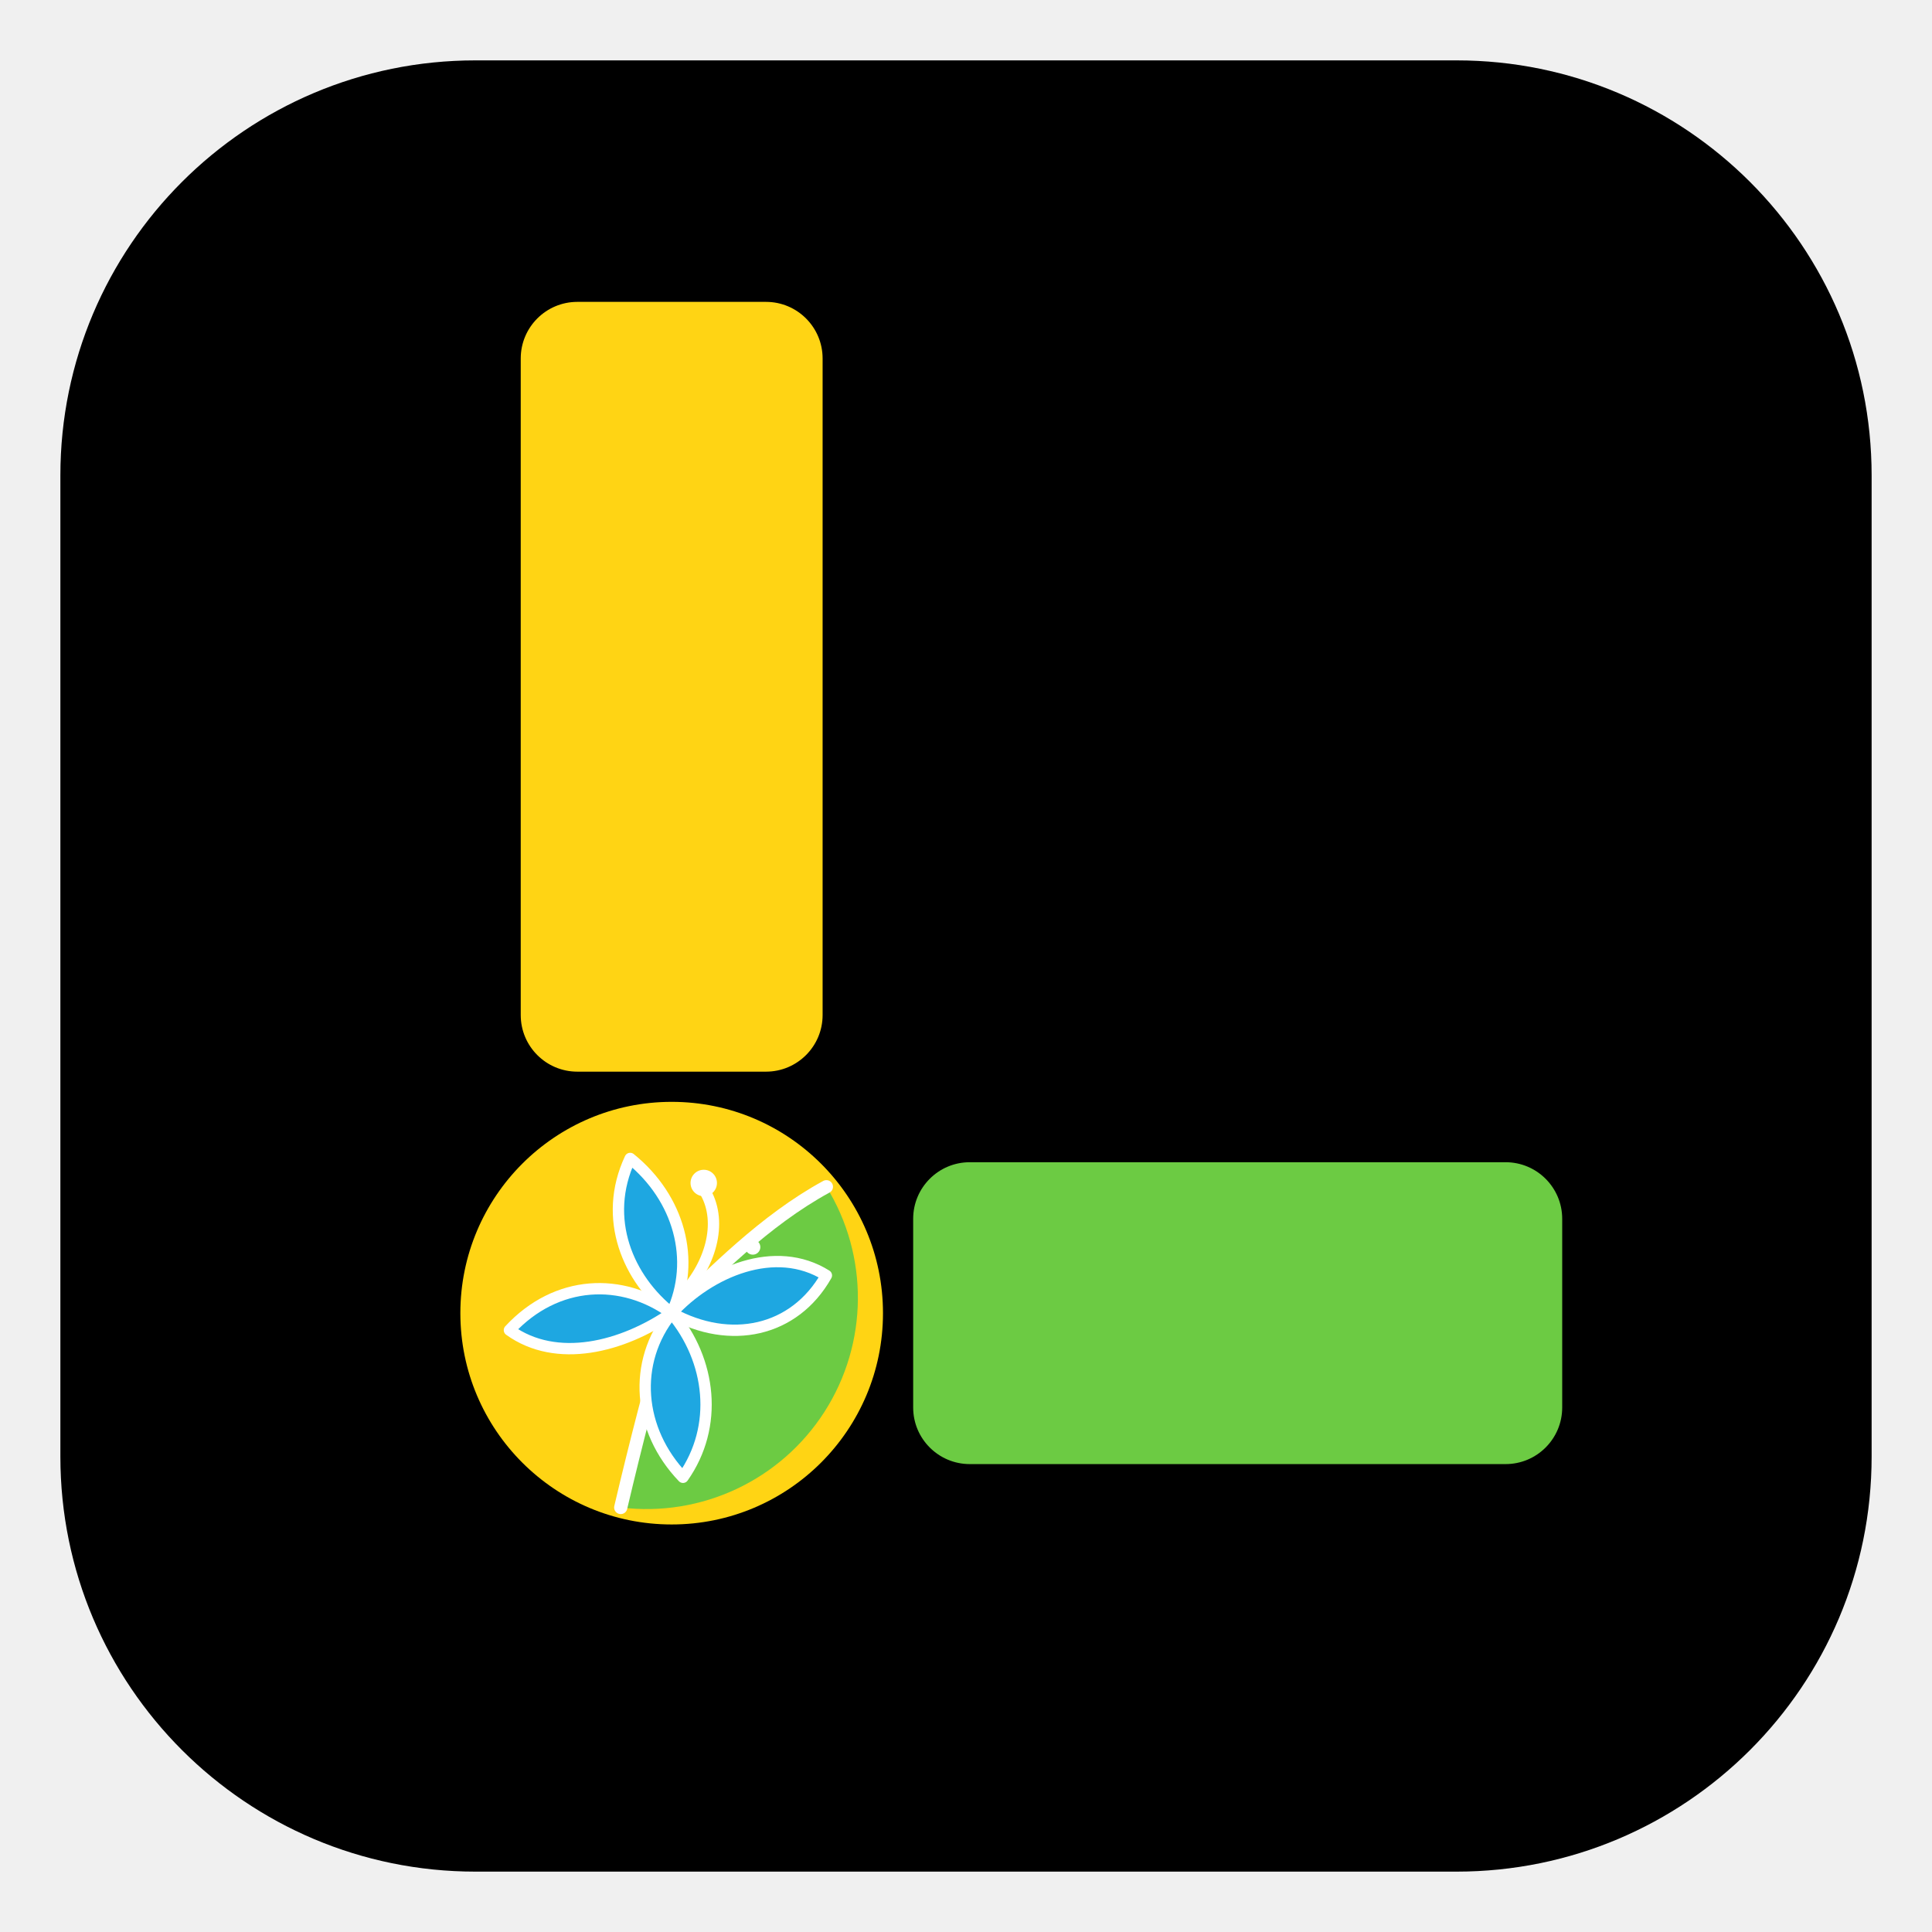
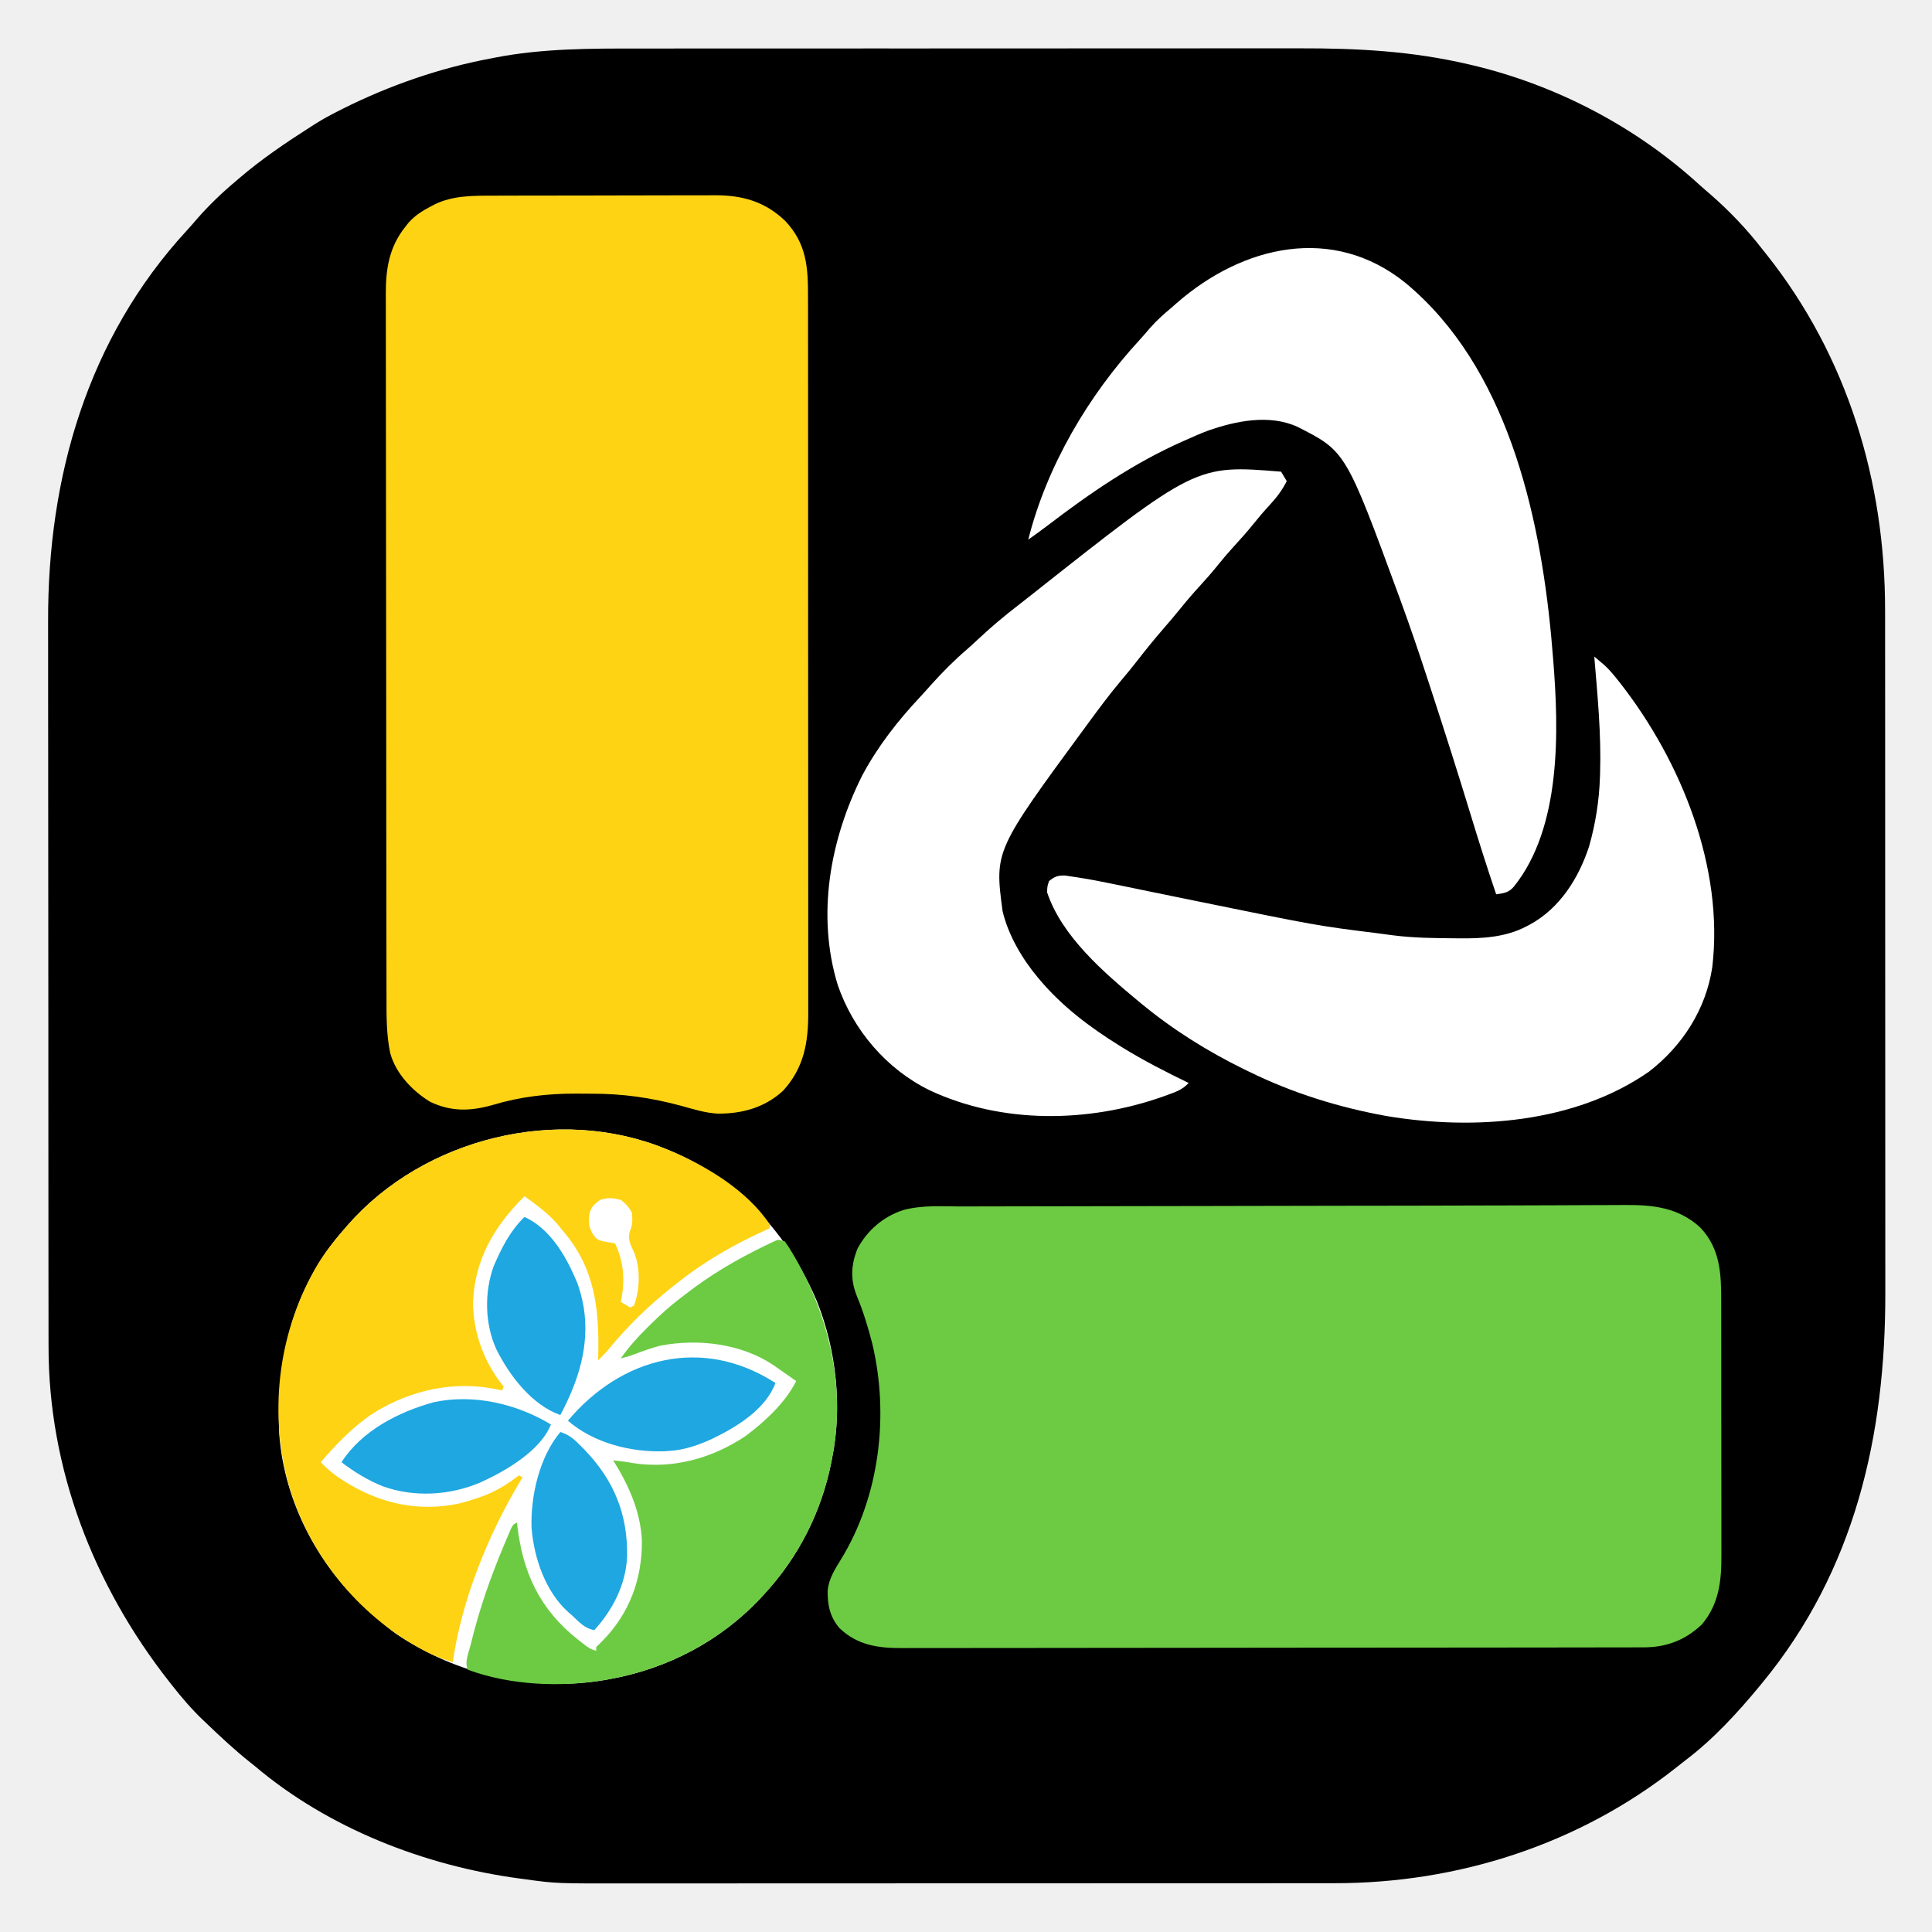
- <svg xmlns="http://www.w3.org/2000/svg" width="1024" height="1024" viewBox="0 0 1024 1024" role="img" aria-labelledby="title desc">
-   <defs>
-     <clipPath id="hub-clip">
-       <circle cx="356" cy="696" r="112" />
-     </clipPath>
-   </defs>
-   <rect x="32" y="32" width="960" height="960" rx="220" fill="#000000" />
-   <rect x="276" y="160" width="160" height="408" rx="30" fill="#FFD414" />
-   <rect x="484" y="616" width="344" height="160" rx="30" fill="#6CCB43" />
-   <g clip-path="url(#hub-clip)">
-     <circle cx="356" cy="696" r="112" fill="#FFD414" />
-     <path d="M438 629              C405 647 378 675 356 696              C346 730 337 765 329 799              A112 112 0 0 0 438 629 Z" fill="#6CCB43" />
-     <path d="M438 629              C405 647 378 675 356 696              C346 730 337 765 329 799" fill="none" stroke="#FFFFFF" stroke-width="7" stroke-linecap="round" stroke-linejoin="round" />
-     <g fill="#1EA7E1" stroke="#FFFFFF" stroke-width="6" stroke-linejoin="round">
-       <path d="M356 696                C333 678 319 646 334 614                C360 635 369 668 356 696 Z" />
-       <path d="M356 696                C330 714 295 723 270 705                C295 678 330 677 356 696 Z" />
-       <path d="M356 696                C376 674 411 659 438 676                C421 706 387 713 356 696 Z" />
-       <path d="M356 696                C377 721 381 756 362 783                C338 758 335 722 356 696 Z" />
-     </g>
-     <path d="M360 688 C377 671 383 648 374 632" fill="none" stroke="#FFFFFF" stroke-width="6" stroke-linecap="round" />
-     <circle cx="373" cy="627" r="7" fill="#FFFFFF" />
-     <circle cx="399" cy="661" r="4" fill="#FFFFFF" />
-   </g>
+ <svg xmlns="http://www.w3.org/2000/svg" version="1.1" width="1024" height="1024" viewBox="0 0 1024 1024" role="img" aria-labelledby="title desc" shape-rendering="geometricPrecision">
+   <path d="M0 0 C5.13 0.002 10.259 -0.007 15.389 -0.014 C25.409 -0.027 35.429 -0.029 45.449 -0.026 C53.603 -0.024 61.758 -0.026 69.912 -0.03 C71.089 -0.031 72.266 -0.032 73.444 -0.032 C75.219 -0.033 76.993 -0.034 78.768 -0.035 C95.239 -0.043 111.71 -0.048 128.181 -0.044 C128.8 -0.043 129.419 -0.043 130.057 -0.043 C133.194 -0.042 136.331 -0.041 139.468 -0.041 C140.091 -0.04 140.714 -0.04 141.355 -0.04 C142.615 -0.04 143.874 -0.039 145.134 -0.039 C164.72 -0.034 184.307 -0.042 203.893 -0.06 C225.971 -0.081 248.048 -0.092 270.126 -0.087 C272.487 -0.087 274.848 -0.087 277.209 -0.086 C277.79 -0.086 278.371 -0.086 278.97 -0.086 C287.685 -0.085 296.399 -0.092 305.114 -0.102 C315.043 -0.114 324.972 -0.115 334.901 -0.103 C339.954 -0.098 345.007 -0.096 350.059 -0.108 C380.354 -0.176 409.251 1.37 438.895 8.276 C439.819 8.491 440.744 8.706 441.696 8.927 C485.97 19.508 527.945 41.458 561.543 72.143 C563.546 73.96 565.582 75.717 567.645 77.464 C577.643 86.205 586.769 95.78 594.895 106.276 C595.676 107.256 596.459 108.235 597.242 109.214 C640.152 163.275 660.101 229.443 660.028 297.869 C660.03 299.574 660.033 301.278 660.035 302.983 C660.041 307.616 660.041 312.25 660.04 316.884 C660.04 321.901 660.045 326.918 660.05 331.935 C660.058 341.747 660.061 351.558 660.062 361.369 C660.062 369.352 660.064 377.336 660.067 385.319 C660.075 404.317 660.081 423.315 660.08 442.314 C660.08 442.92 660.08 443.526 660.08 444.151 C660.08 447.223 660.08 450.295 660.08 453.367 C660.08 453.672 660.08 453.672 660.08 455.215 C660.08 456.449 660.08 457.682 660.08 458.916 C660.079 478.092 660.087 497.268 660.101 516.444 C660.116 538.041 660.124 559.638 660.124 581.236 C660.123 592.651 660.126 604.066 660.137 615.481 C660.146 625.202 660.148 634.924 660.141 644.645 C660.138 649.594 660.138 654.542 660.147 659.491 C660.272 735.078 644.064 806.593 594.895 866.276 C594.664 866.558 594.664 866.558 593.497 867.982 C581.832 882.097 569.032 896.028 554.406 907.12 C552.625 908.483 550.872 909.879 549.117 911.276 C497.598 951.931 433.49 972.477 368.18 972.41 C366.426 972.412 364.671 972.414 362.917 972.417 C358.132 972.423 353.347 972.423 348.562 972.421 C343.388 972.421 338.213 972.427 333.038 972.432 C322.913 972.44 312.788 972.443 302.663 972.443 C294.427 972.444 286.191 972.446 277.955 972.449 C275.578 972.45 273.201 972.451 270.824 972.452 C270.528 972.452 270.528 972.452 269.032 972.452 C252.422 972.458 235.812 972.462 219.202 972.462 C218.577 972.462 217.952 972.462 217.307 972.462 C214.138 972.462 210.969 972.462 207.801 972.462 C207.171 972.462 206.542 972.461 205.894 972.461 C204.621 972.461 203.348 972.461 202.076 972.461 C182.29 972.461 162.503 972.468 142.717 972.482 C120.448 972.497 98.178 972.506 75.909 972.505 C73.53 972.505 71.151 972.505 68.772 972.505 C68.186 972.505 67.6 972.505 66.997 972.505 C58.191 972.505 49.386 972.51 40.581 972.518 C30.553 972.527 20.525 972.529 10.497 972.523 C5.388 972.519 0.28 972.519 -4.828 972.528 C-44.403 972.591 -44.403 972.591 -61.105 970.276 C-61.925 970.167 -62.744 970.058 -63.589 969.945 C-113.946 963.224 -165.123 943.337 -204.105 910.276 C-204.932 909.62 -205.758 908.964 -206.609 908.288 C-214.851 901.725 -222.492 894.552 -230.105 887.276 C-230.567 886.837 -231.03 886.399 -231.506 885.947 C-237.585 880.152 -242.937 873.879 -248.105 867.276 C-248.601 866.646 -249.096 866.017 -249.607 865.368 C-289.506 814.501 -313.503 752.67 -313.373 687.609 C-313.376 685.8 -313.381 683.991 -313.386 682.182 C-313.399 677.264 -313.398 672.346 -313.396 667.428 C-313.396 662.102 -313.407 656.777 -313.416 651.451 C-313.433 641.036 -313.438 630.621 -313.439 620.206 C-313.44 611.73 -313.444 603.253 -313.451 594.776 C-313.453 592.327 -313.454 589.878 -313.456 587.428 C-313.456 587.124 -313.456 587.124 -313.457 585.582 C-313.47 568.47 -313.478 551.358 -313.477 534.245 C-313.477 533.924 -313.477 533.924 -313.477 532.294 C-313.477 529.031 -313.476 525.769 -313.476 522.506 C-313.476 521.858 -313.476 521.21 -313.476 520.543 C-313.476 519.232 -313.476 517.922 -313.476 516.612 C-313.475 496.254 -313.49 475.897 -313.517 455.539 C-313.548 432.606 -313.565 409.674 -313.563 386.741 C-313.563 384.288 -313.563 381.835 -313.563 379.382 C-313.563 378.778 -313.563 378.174 -313.563 377.552 C-313.563 367.901 -313.575 358.251 -313.593 348.601 C-313.61 338.872 -313.611 329.144 -313.598 319.415 C-313.592 314.162 -313.591 308.909 -313.609 303.655 C-313.848 227.278 -292.834 153.765 -240.152 96.507 C-238.259 94.443 -236.427 92.34 -234.605 90.214 C-228.311 83.004 -221.43 76.425 -214.105 70.276 C-213.603 69.844 -213.1 69.411 -212.582 68.966 C-200.508 58.607 -187.496 49.812 -174.105 41.276 C-173.438 40.85 -172.771 40.423 -172.084 39.984 C-168.193 37.534 -164.208 35.348 -160.105 33.276 C-159.255 32.844 -158.404 32.412 -157.528 31.967 C-132.748 19.567 -106.359 10.394 -79.105 5.276 C-78.349 5.127 -77.592 4.979 -76.812 4.825 C-51.362 -0.133 -25.815 -0.024 0 0 Z " fill="#000000" transform="translate(339.1053,25.72389)" />
+   <path d="M0 0 C1.399 -0.006 2.798 -0.013 4.198 -0.02 C7.966 -0.038 11.735 -0.043 15.504 -0.044 C17.866 -0.045 20.228 -0.05 22.59 -0.055 C30.853 -0.073 39.115 -0.082 47.378 -0.08 C55.046 -0.079 62.714 -0.1 70.382 -0.132 C76.995 -0.158 83.609 -0.168 90.222 -0.167 C94.159 -0.167 98.096 -0.172 102.032 -0.194 C105.738 -0.213 109.442 -0.213 113.148 -0.198 C114.497 -0.196 115.846 -0.201 117.195 -0.213 C131.921 -0.338 144.108 2.974 154.993 13.462 C166.345 25.589 167.04 38.031 166.999 53.857 C167.002 55.548 167.006 57.238 167.011 58.928 C167.021 63.56 167.019 68.191 167.015 72.822 C167.012 77.822 167.021 82.822 167.029 87.822 C167.042 97.613 167.043 107.403 167.041 117.194 C167.039 125.153 167.041 133.113 167.045 141.072 C167.046 142.205 167.047 143.338 167.047 144.506 C167.048 146.808 167.05 149.11 167.051 151.412 C167.059 166.868 167.062 182.324 167.058 197.78 C167.058 198.384 167.058 198.988 167.058 199.611 C167.057 202.672 167.056 205.734 167.055 208.795 C167.055 209.099 167.055 209.099 167.055 210.637 C167.055 211.867 167.054 213.096 167.054 214.326 C167.049 233.454 167.056 252.581 167.075 271.709 C167.096 293.214 167.106 314.719 167.102 336.224 C167.1 347.605 167.103 358.986 167.117 370.367 C167.129 380.056 167.13 389.745 167.118 399.434 C167.112 404.375 167.111 409.316 167.123 414.257 C167.134 418.786 167.131 423.314 167.117 427.842 C167.114 429.475 167.117 431.108 167.125 432.742 C167.198 448.67 164.931 462.242 153.754 474.439 C144.05 483.353 132.154 486.581 119.288 486.543 C112.651 486.231 106.236 484.163 99.864 482.416 C83.856 478.086 68.809 475.934 52.209 475.975 C49.572 475.978 46.936 475.954 44.299 475.929 C29.1 475.872 14.382 477.55 -0.199 481.978 C-11.992 485.262 -21.914 485.619 -33.261 480.291 C-42.721 474.471 -51.471 465.332 -54.449 454.416 C-56.477 444.663 -56.41 434.911 -56.408 424.996 C-56.412 423.335 -56.415 421.675 -56.42 420.014 C-56.43 415.464 -56.433 410.915 -56.436 406.366 C-56.44 401.453 -56.449 396.541 -56.458 391.629 C-56.478 379.777 -56.488 367.924 -56.497 356.071 C-56.501 350.485 -56.507 344.899 -56.512 339.313 C-56.529 320.739 -56.543 302.165 -56.551 283.591 C-56.551 282.391 -56.552 281.191 -56.552 279.991 C-56.552 279.396 -56.553 278.801 -56.553 278.188 C-56.554 275.174 -56.555 272.16 -56.556 269.146 C-56.557 268.547 -56.557 267.949 -56.557 267.333 C-56.565 247.938 -56.588 228.542 -56.621 209.147 C-56.655 188.621 -56.675 168.094 -56.678 147.568 C-56.68 136.387 -56.689 125.205 -56.715 114.024 C-56.736 104.504 -56.744 94.984 -56.735 85.464 C-56.73 80.61 -56.732 75.756 -56.752 70.901 C-56.769 66.451 -56.768 62.002 -56.753 57.551 C-56.75 55.948 -56.755 54.344 -56.766 52.741 C-56.861 39.109 -55.139 27.264 -46.261 16.291 C-45.783 15.677 -45.305 15.063 -44.812 14.431 C-41.283 10.413 -37.205 7.913 -32.511 5.478 C-31.963 5.188 -31.416 4.898 -30.851 4.599 C-21.211 -0.097 -10.495 -0.009 0 0 Z " fill="#FED314" transform="translate(261.2612,103.7095)" />
+   <path d="M0 0 C7.778 -0.032 15.556 -0.054 23.335 -0.075 C29.81 -0.093 36.284 -0.123 42.759 -0.163 C46.649 -0.184 50.54 -0.193 54.431 -0.198 C56.189 -0.202 57.948 -0.212 59.706 -0.228 C74.945 -0.36 88.628 0.936 100.351 11.784 C110.953 23.02 111.402 36.39 111.376 50.983 C111.38 52.58 111.385 54.178 111.391 55.776 C111.405 60.094 111.405 64.412 111.403 68.731 C111.402 72.346 111.407 75.961 111.411 79.577 C111.422 88.113 111.423 96.649 111.417 105.185 C111.411 113.966 111.423 122.747 111.444 131.529 C111.462 139.09 111.468 146.651 111.465 154.212 C111.463 158.719 111.465 163.225 111.479 167.731 C111.492 171.972 111.49 176.213 111.477 180.454 C111.475 182.002 111.477 183.55 111.486 185.098 C111.554 198.805 110.296 211.217 101.101 222.097 C92.229 230.522 82.164 234.259 70.051 234.231 C69.35 234.233 68.648 234.236 67.925 234.238 C65.569 234.245 63.213 234.244 60.857 234.244 C59.153 234.247 57.449 234.251 55.744 234.255 C51.057 234.265 46.369 234.269 41.681 234.272 C36.627 234.275 31.573 234.285 26.519 234.294 C14.312 234.313 2.105 234.324 -10.102 234.332 C-15.851 234.337 -21.6 234.342 -27.348 234.347 C-46.458 234.364 -65.567 234.379 -84.676 234.386 C-85.912 234.387 -87.147 234.387 -88.383 234.388 C-88.996 234.388 -89.608 234.388 -90.239 234.388 C-93.344 234.39 -96.448 234.391 -99.552 234.392 C-100.168 234.392 -100.784 234.392 -101.418 234.393 C-121.388 234.401 -141.357 234.424 -161.327 234.457 C-182.447 234.491 -203.567 234.511 -224.688 234.514 C-236.198 234.516 -247.708 234.525 -259.218 234.55 C-269.019 234.572 -278.821 234.58 -288.622 234.57 C-293.622 234.566 -298.622 234.568 -303.622 234.587 C-308.202 234.605 -312.783 234.604 -317.364 234.588 C-319.017 234.586 -320.671 234.59 -322.324 234.602 C-335.074 234.688 -346.205 233.309 -355.899 224.097 C-361.083 218.124 -362.378 211.606 -362.211 203.894 C-361.514 197.649 -358.319 192.732 -355.086 187.472 C-334.652 154.086 -329.561 111.175 -338.549 73.36 C-340.761 64.69 -343.326 56.23 -346.774 47.972 C-350.254 39.231 -349.871 31.507 -346.36 22.804 C-341.122 13.099 -332.592 5.817 -322.152 2.462 C-312.222 -0.268 -301.57 0.519 -291.353 0.548 C-288.008 0.553 -284.664 0.535 -281.319 0.52 C-275.514 0.496 -269.71 0.488 -263.905 0.489 C-255.402 0.49 -246.9 0.47 -238.397 0.444 C-224.453 0.403 -210.509 0.38 -196.565 0.368 C-183.278 0.356 -169.992 0.336 -156.706 0.304 C-156.302 0.303 -156.302 0.303 -154.261 0.298 C-150.201 0.289 -146.141 0.279 -142.081 0.269 C-121.305 0.218 -100.529 0.173 -79.752 0.154 C-78.977 0.153 -78.202 0.152 -77.403 0.152 C-70.469 0.145 -63.535 0.14 -56.601 0.134 C-37.733 0.12 -18.867 0.079 0 0 Z " fill="#6CCB43" transform="translate(800.8989,638.9032)" />
+   <path d="M0 0 C0.385 0.158 0.385 0.158 2.333 0.957 C38.316 16.093 65.058 45.323 80.109 81.016 C90.319 106.778 93.53 136.781 88 164 C87.93 164.362 87.93 164.362 87.576 166.193 C82.318 192.47 70.177 216.373 52 236 C51.501 236.543 51.003 237.085 50.489 237.644 C29.086 260.668 0.913 275.436 -30 281 C-30.636 281.116 -31.273 281.231 -31.929 281.351 C-70.487 288.004 -110.662 278.787 -143 257 C-146.869 254.224 -150.445 251.168 -154 248 C-154.838 247.282 -155.676 246.564 -156.539 245.824 C-183.882 221.994 -202.338 187.414 -205 151 C-206.694 111.278 -197.791 73.426 -171 43 C-170.269 42.148 -169.538 41.296 -168.785 40.418 C-128.306 -5.895 -57.126 -23.434 0 0 Z " fill="#FFFFFF" transform="translate(353,609)" />
+   <path d="M0 0 C1.108 0.929 2.213 1.862 3.317 2.796 C3.625 3.055 3.625 3.055 5.183 4.368 C8.033 6.928 10.389 9.806 12.75 12.812 C13.262 13.462 13.775 14.112 14.303 14.781 C46.167 55.861 68.778 111.917 62.539 164.656 C59.166 186.973 46.778 206.244 29 220 C-10.282 247.363 -63.831 251.228 -109.984 243.543 C-135.441 238.956 -159.767 231.387 -183 220 C-183.911 219.557 -184.822 219.113 -185.761 218.657 C-205.123 209.148 -223.347 197.744 -240 184 C-240.579 183.523 -241.158 183.045 -241.754 182.554 C-259.974 167.4 -282.187 148.32 -290 125 C-289.938 121.875 -289.938 121.875 -289 119 C-286.017 116.555 -284.422 115.995 -280.533 116.042 C-279.224 116.219 -277.918 116.416 -276.614 116.631 C-275.911 116.733 -275.208 116.836 -274.483 116.942 C-267.332 118.02 -260.248 119.424 -253.172 120.906 C-251.79 121.191 -250.408 121.474 -249.026 121.758 C-246.108 122.357 -243.191 122.959 -240.274 123.564 C-233.339 125.001 -226.398 126.415 -219.458 127.831 C-217.117 128.309 -214.777 128.787 -212.437 129.265 C-146.728 142.683 -146.728 142.683 -115.391 146.576 C-112.475 146.941 -109.566 147.334 -106.656 147.738 C-95.85 149.136 -85.006 149.229 -74.125 149.312 C-73.38 149.322 -72.635 149.332 -71.867 149.342 C-59.504 149.479 -46.891 148.851 -35.75 142.875 C-35.176 142.575 -34.601 142.275 -34.009 141.966 C-18.25 133.346 -8.325 117.517 -2.812 100.812 C0.621 88.868 2.602 76.418 3 64 C3.014 63.628 3.014 63.628 3.083 61.748 C3.728 41.102 1.72 20.554 0 0 Z " fill="#FFFFFF" transform="translate(845,348)" />
+   <path d="M0 0 C53.435 44.326 70.919 121.14 77.162 187.201 C77.461 190.466 77.734 193.732 78 197 C78.071 197.837 78.141 198.673 78.214 199.535 C81.285 237.432 82.592 288.584 57.375 319.938 C54.564 323.184 52.167 323.394 48 324 C43.216 309.929 38.739 295.782 34.407 281.567 C27.765 259.797 20.876 238.111 13.794 216.481 C13.139 214.48 12.487 212.479 11.835 210.477 C7.191 196.227 2.381 182.055 -2.781 167.984 C-3.003 167.378 -3.225 166.772 -3.454 166.148 C-31.721 89.215 -31.721 89.215 -57.324 76.223 C-72.196 69.427 -89.943 73.064 -104.809 78.285 C-108.606 79.709 -112.303 81.335 -116 83 C-116.359 83.158 -116.359 83.158 -118.174 83.957 C-143.929 95.35 -167.282 111.349 -189.59 128.414 C-193.003 131.024 -196.489 133.524 -200 136 C-190.165 96.985 -168.172 59.672 -141.051 30.238 C-139.126 28.137 -137.279 25.987 -135.438 23.812 C-131.933 19.804 -128.074 16.415 -124 13 C-123.138 12.238 -122.275 11.476 -121.387 10.691 C-86.323 -19.979 -38.501 -31.126 0 0 Z " fill="#FFFFFF" transform="translate(745,150)" />
+   <path d="M0 0 C0.99 1.65 1.98 3.3 3 5 C0.485 10.031 -2.55 13.904 -6.371 18.027 C-9.187 21.072 -11.843 24.203 -14.438 27.438 C-17.897 31.733 -21.529 35.823 -25.269 39.875 C-28.132 42.994 -30.847 46.201 -33.5 49.5 C-36.546 53.288 -39.703 56.929 -43 60.5 C-46.638 64.446 -50.1 68.489 -53.469 72.671 C-56.526 76.454 -59.69 80.136 -62.875 83.812 C-67.407 89.057 -71.749 94.418 -75.998 99.894 C-78.899 103.626 -81.881 107.27 -84.938 110.875 C-90.948 118.006 -96.48 125.486 -102 133 C-102.53 133.72 -103.061 134.44 -103.607 135.182 C-151.884 200.868 -151.884 200.868 -147.609 232.93 C-144.601 245.62 -137.306 258.068 -129 268 C-128.583 268.501 -128.166 269.001 -127.736 269.517 C-115.921 283.463 -101.458 294.383 -86 304 C-85.672 304.204 -85.672 304.204 -84.014 305.237 C-72.702 312.213 -60.952 318.206 -49 324 C-52.26 327.585 -55.836 328.749 -60.312 330.375 C-61.148 330.679 -61.983 330.983 -62.844 331.296 C-102.357 345.166 -147.992 345.802 -186.285 327.871 C-209.129 316.657 -226.797 295.999 -235 272 C-246.293 235.034 -239.083 195.04 -222 161 C-213.712 145.538 -203.276 132.136 -191.305 119.402 C-189.291 117.238 -187.337 115.024 -185.375 112.812 C-179.371 106.134 -173.097 99.835 -166.273 93.996 C-164.516 92.453 -162.803 90.889 -161.102 89.285 C-154 82.594 -146.675 76.417 -138.929 70.488 C-136.878 68.906 -134.846 67.301 -132.816 65.691 C-45.09 -3.689 -45.09 -3.689 0 0 Z " fill="#FFFFFF" transform="translate(679,250)" />
+   <path d="M0 0 C0.385 0.158 0.385 0.158 2.333 0.957 C21.382 8.97 43.357 22.243 55 40 C55 40.66 55 41.32 55 42 C54.519 42.215 54.037 42.43 53.542 42.652 C36.493 50.333 20.64 59.334 6 71 C5.126 71.682 4.252 72.364 3.352 73.066 C-9.192 83.054 -20.581 94.025 -30.682 106.483 C-32.363 108.418 -34.174 110.203 -36 112 C-35.979 111.271 -35.958 110.542 -35.937 109.791 C-35.31 84.607 -37.708 62.768 -55 43 C-55.507 42.352 -56.013 41.703 -56.535 41.035 C-61.75 34.565 -68.346 29.883 -75 25 C-91.07 40.987 -101.579 58.666 -102.312 81.812 C-101.973 98.247 -96.27 113.284 -86 126 C-86.33 126.66 -86.66 127.32 -87 128 C-87.287 127.928 -87.287 127.928 -88.738 127.562 C-111.695 122.546 -134.915 127.521 -154.771 139.786 C-165.608 146.852 -174.614 156.238 -183 166 C-179.455 169.763 -175.865 172.679 -171.5 175.438 C-170.889 175.824 -170.278 176.211 -169.649 176.61 C-151.266 188.012 -130.824 192.517 -109.367 187.817 C-106.195 187.013 -103.094 186.064 -100 185 C-98.912 184.626 -97.824 184.252 -96.703 183.867 C-89.683 181.177 -83.947 177.565 -78 173 C-77.34 173.33 -76.68 173.66 -76 174 C-76.45 174.732 -76.9 175.464 -77.363 176.219 C-94.183 204.252 -108.459 239.373 -113 272 C-119.329 270.111 -125.001 267.681 -130.75 264.438 C-131.14 264.218 -131.14 264.218 -133.114 263.109 C-165.954 244.235 -190.675 212.031 -200.673 175.544 C-210.515 136.59 -205.024 95.679 -184.562 61.062 C-180.582 54.542 -176.046 48.731 -171 43 C-170.269 42.148 -169.538 41.296 -168.785 40.418 C-128.306 -5.895 -57.126 -23.434 0 0 Z " fill="#FED314" transform="translate(353,609)" />
+   <path d="M0 0 C1.526 2.143 2.87 4.234 4.188 6.5 C4.58 7.167 4.972 7.834 5.376 8.521 C23.799 40.447 32.436 78.396 25 115 C24.86 115.724 24.72 116.447 24.576 117.193 C19.318 143.47 7.177 167.373 -11 187 C-11.499 187.543 -11.997 188.085 -12.511 188.644 C-33.914 211.668 -62.087 226.436 -93 232 C-93.636 232.116 -94.273 232.231 -94.929 232.351 C-118.397 236.4 -145.516 235.326 -168 227 C-169.961 223.078 -167.561 217.97 -166.562 213.875 C-166.495 213.597 -166.495 213.597 -166.152 212.187 C-161.895 194.793 -156.05 178.064 -149.125 161.562 C-148.884 160.985 -148.643 160.408 -148.395 159.813 C-147.712 158.186 -147.016 156.563 -146.32 154.941 C-146.121 154.476 -146.121 154.476 -145.11 152.119 C-144 150 -144 150 -142 149 C-141.941 149.527 -141.881 150.055 -141.82 150.598 C-138.859 175.724 -129.865 195.077 -109.625 211.062 C-103.603 215.799 -103.603 215.799 -100 217 C-100 216.34 -100 215.68 -100 215 C-98.878 213.878 -97.753 212.76 -96.617 211.652 C-82.357 197.083 -75.576 178.839 -75.785 158.527 C-76.477 143.05 -82.914 128.933 -91 116 C-89.791 116.144 -88.583 116.29 -87.375 116.438 C-86.702 116.519 -86.029 116.6 -85.336 116.684 C-83.625 116.915 -81.92 117.202 -80.223 117.52 C-58.958 120.69 -38.359 114.883 -20.652 103.008 C-10.278 95.154 0.039 85.674 6 74 C2.684 71.642 -0.652 69.314 -4 67 C-4.656 66.537 -5.312 66.074 -5.988 65.598 C-23.199 54.063 -45.977 51.402 -66.012 55.227 C-70.78 56.461 -75.37 58.124 -79.969 59.879 C-82.328 60.752 -84.563 61.421 -87 62 C-82.881 56.187 -78.382 51.061 -73.312 46.062 C-72.606 45.362 -71.899 44.662 -71.17 43.941 C-66.15 39.018 -61.059 34.35 -55.449 30.098 C-54.422 29.32 -53.4 28.533 -52.383 27.742 C-39.374 17.63 -25.334 9.398 -10.5 2.25 C-9.788 1.902 -9.076 1.555 -8.342 1.197 C-7.683 0.889 -7.023 0.582 -6.344 0.266 C-6.056 0.13 -6.056 0.13 -4.6 -0.554 C-3 -1 -3 -1 0 0 Z " fill="#6CCB43" transform="translate(416,658)" />
+   <path d="M0 0 C14.033 6.458 22.283 21.355 28 35 C29.291 38.636 30.275 42.212 31 46 C31.129 46.657 31.258 47.315 31.391 47.992 C34.615 68.442 28.486 87.117 19 105 C3.893 99.67 -7.922 84.173 -14.877 70.243 C-21.085 56.723 -21.383 39.834 -16.266 25.922 C-12.085 16.27 -7.618 7.393 0 0 Z " fill="#1EA7E1" transform="translate(278,645)" />
+   <path d="M0 0 C-5.051 13.867 -20.569 23.345 -33.298 29.489 C-40.531 32.83 -47.99 35.485 -56 36 C-56.48 36.032 -56.48 36.032 -58.91 36.195 C-76.68 36.807 -96.339 31.838 -110 20 C-81.384 -13.977 -38.508 -24.791 0 0 Z " fill="#1EA7E1" transform="translate(411,733)" />
+   <path d="M0 0 C-5.538 14.032 -24.322 24.828 -37.425 30.744 C-53.56 37.636 -72.634 38.768 -89.265 32.702 C-97.101 29.531 -104.304 25.139 -111 20 C-100.165 3.221 -80.807 -6.622 -62.066 -11.812 C-41.021 -16.316 -18.198 -10.997 0 0 Z " fill="#1EA7E1" transform="translate(292,755)" />
+   <path d="M0 0 C4.904 1.48 7.752 4.248 11.25 7.812 C11.819 8.391 12.388 8.969 12.975 9.565 C28.509 25.729 35.802 43.766 35.375 66.176 C34.718 80.688 27.746 94.368 18 105 C12.752 104.092 9.773 100.517 6 97 C5.408 96.496 4.817 95.992 4.207 95.473 C-7.987 84.507 -13.966 66.721 -15.258 50.828 C-15.841 33.941 -11.077 13.182 0 0 Z " fill="#1EA7E1" transform="translate(297,759)" />
+   <path d="M0 0 C2.671 1.861 4.536 4.072 6 7 C6.225 10.898 6.345 13.224 4.75 16.812 C3.729 21.15 5.127 23.582 6.957 27.535 C10.499 35.906 10.26 47.528 7 56 C6.67 56.165 6.67 56.165 5 57 C3.35 56.01 1.7 55.02 0 54 C0.079 53.661 0.079 53.661 0.48 51.945 C2.297 41.649 1.411 32.471 -3 23 C-3.603 22.914 -4.207 22.827 -4.828 22.738 C-12.17 21.448 -12.17 21.448 -14.5 18.5 C-17.028 14.286 -17.17 12.097 -16.578 7.262 C-15.644 3.608 -13.972 2.265 -11 0 C-7.075 -1.308 -3.968 -1.153 0 0 Z " fill="#FFFFFF" transform="translate(329,636)" />
</svg>
